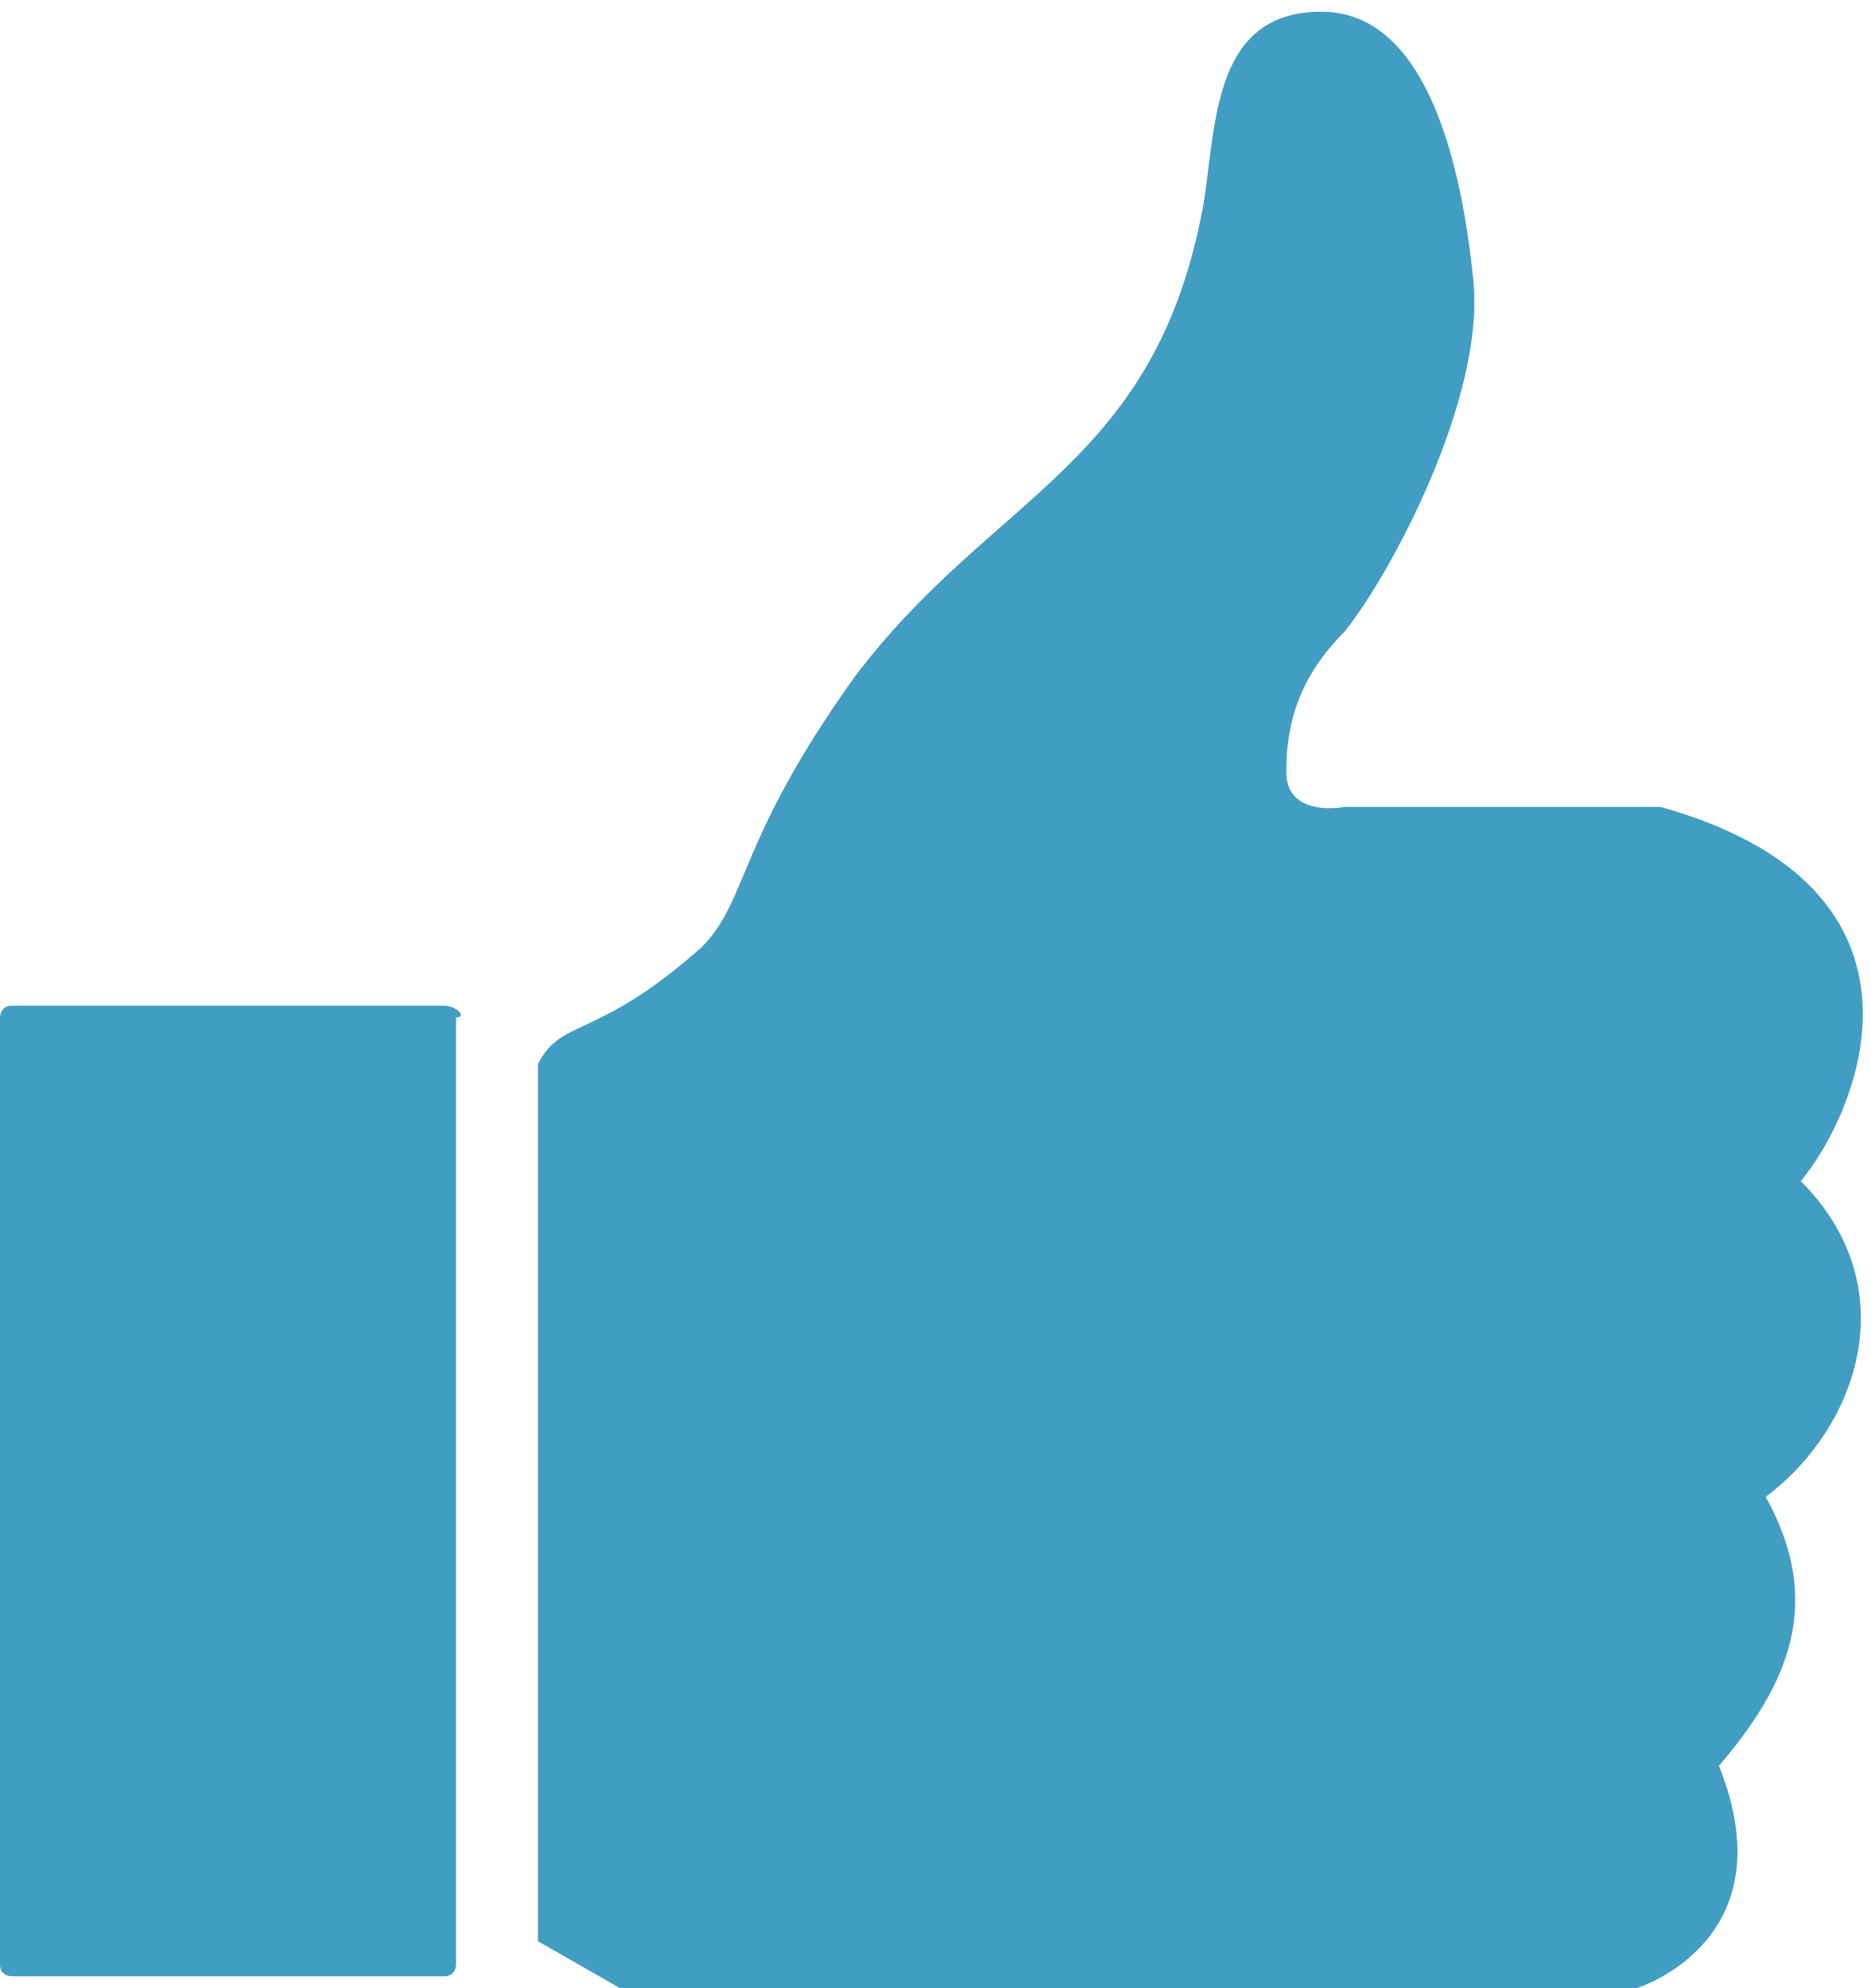
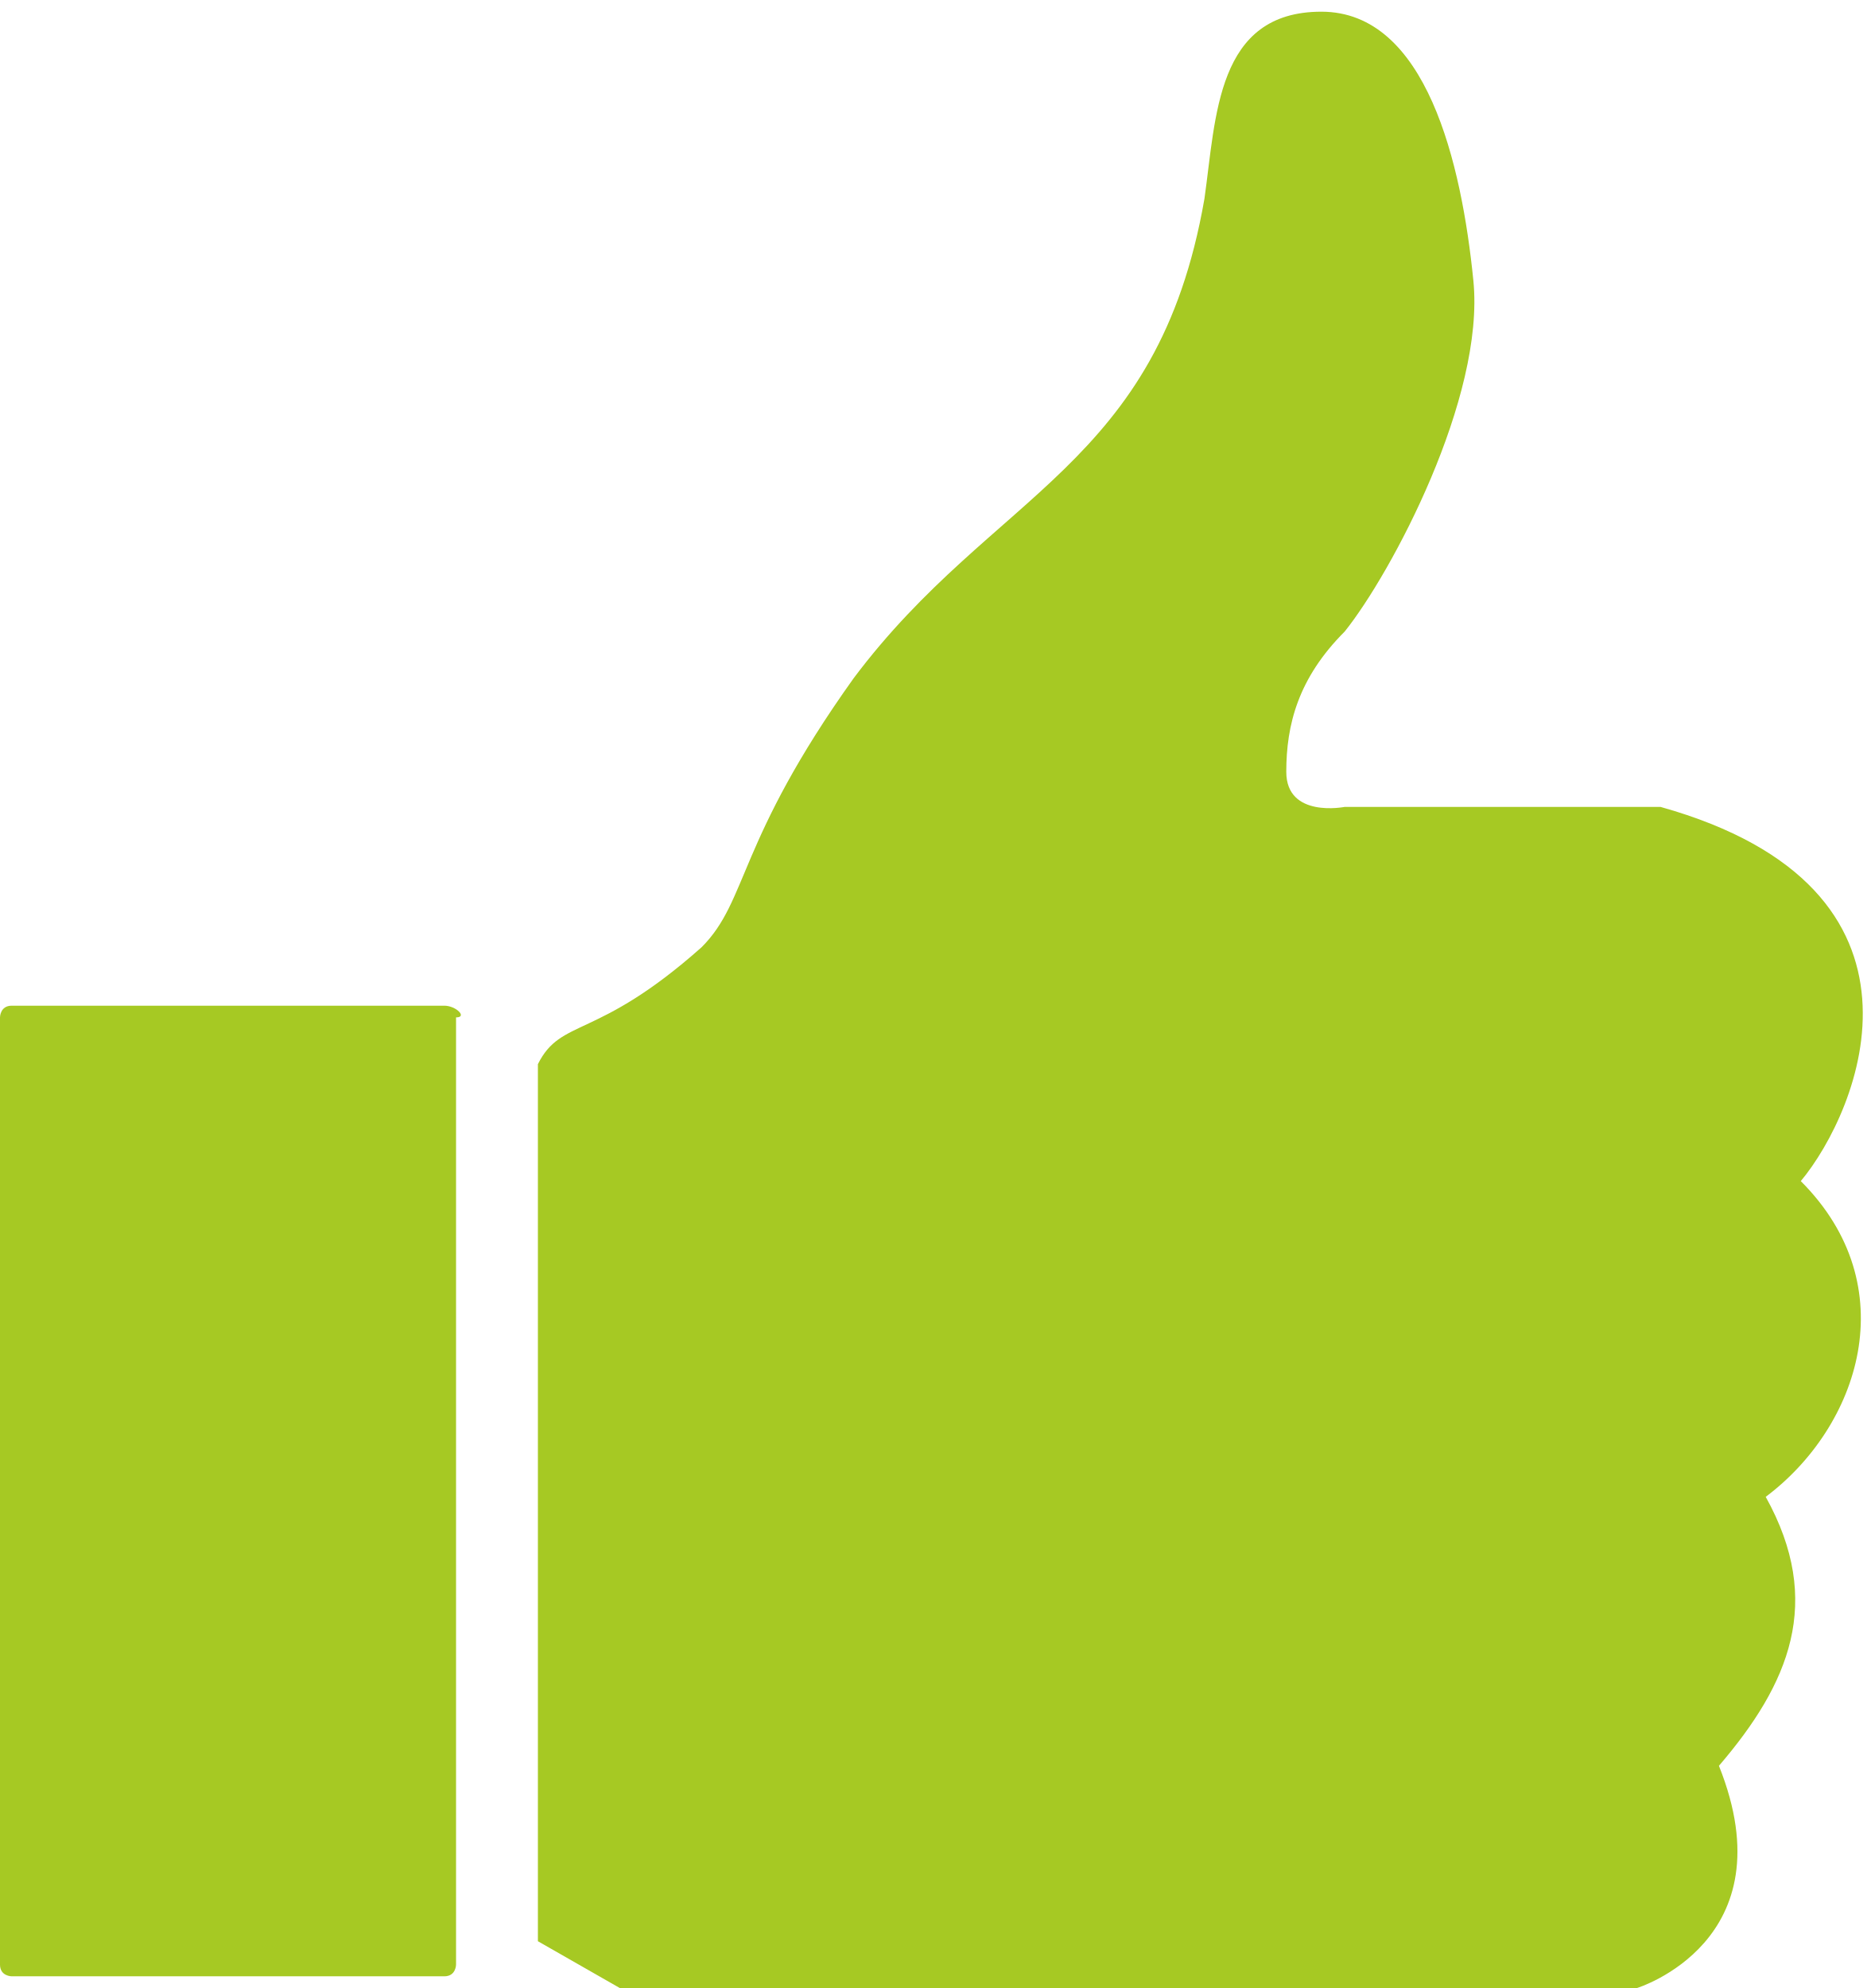
<svg xmlns="http://www.w3.org/2000/svg" version="1.1" id="Слой_1" x="0px" y="0px" width="16px" height="17px" viewBox="4.5 17 16 17" enable-background="new 4.5 17 16 17" xml:space="preserve">
  <g>
    <g>
-       <path fill="#429DC2" d="M19.9,27.1c0.5-0.6,1.3-2.5-1.2-3.2c-1,0-2.7,0-2.7,0s-0.5,0.1-0.5-0.3c0-0.4,0.1-0.8,0.5-1.2    c0.4-0.5,1.2-2,1.1-3c-0.1-1-0.4-2.3-1.3-2.3c-0.9,0-0.9,0.9-1,1.6c-0.4,2.3-1.8,2.5-3,4.1c-1,1.4-0.9,1.9-1.3,2.3    c-0.9,0.8-1.2,0.6-1.4,1v7.5L9.8,34h8.7c0,0,1.3-0.4,0.7-1.9c0.6-0.7,0.9-1.4,0.4-2.3C20.4,29.2,20.8,28,19.9,27.1z M8.3,25.6H4.6    c-0.1,0-0.1,0.1-0.1,0.1v8.1c0,0.1,0.1,0.1,0.1,0.1h3.7c0.1,0,0.1-0.1,0.1-0.1v-8.1C8.5,25.7,8.4,25.6,8.3,25.6z" />
+       <path fill="#a6c923" d="M19.9,27.1c0.5-0.6,1.3-2.5-1.2-3.2c-1,0-2.7,0-2.7,0s-0.5,0.1-0.5-0.3c0-0.4,0.1-0.8,0.5-1.2    c0.4-0.5,1.2-2,1.1-3c-0.1-1-0.4-2.3-1.3-2.3c-0.9,0-0.9,0.9-1,1.6c-0.4,2.3-1.8,2.5-3,4.1c-1,1.4-0.9,1.9-1.3,2.3    c-0.9,0.8-1.2,0.6-1.4,1v7.5L9.8,34h8.7c0,0,1.3-0.4,0.7-1.9c0.6-0.7,0.9-1.4,0.4-2.3C20.4,29.2,20.8,28,19.9,27.1z M8.3,25.6H4.6    c-0.1,0-0.1,0.1-0.1,0.1v8.1c0,0.1,0.1,0.1,0.1,0.1h3.7c0.1,0,0.1-0.1,0.1-0.1v-8.1C8.5,25.7,8.4,25.6,8.3,25.6z" />
    </g>
  </g>
</svg>
